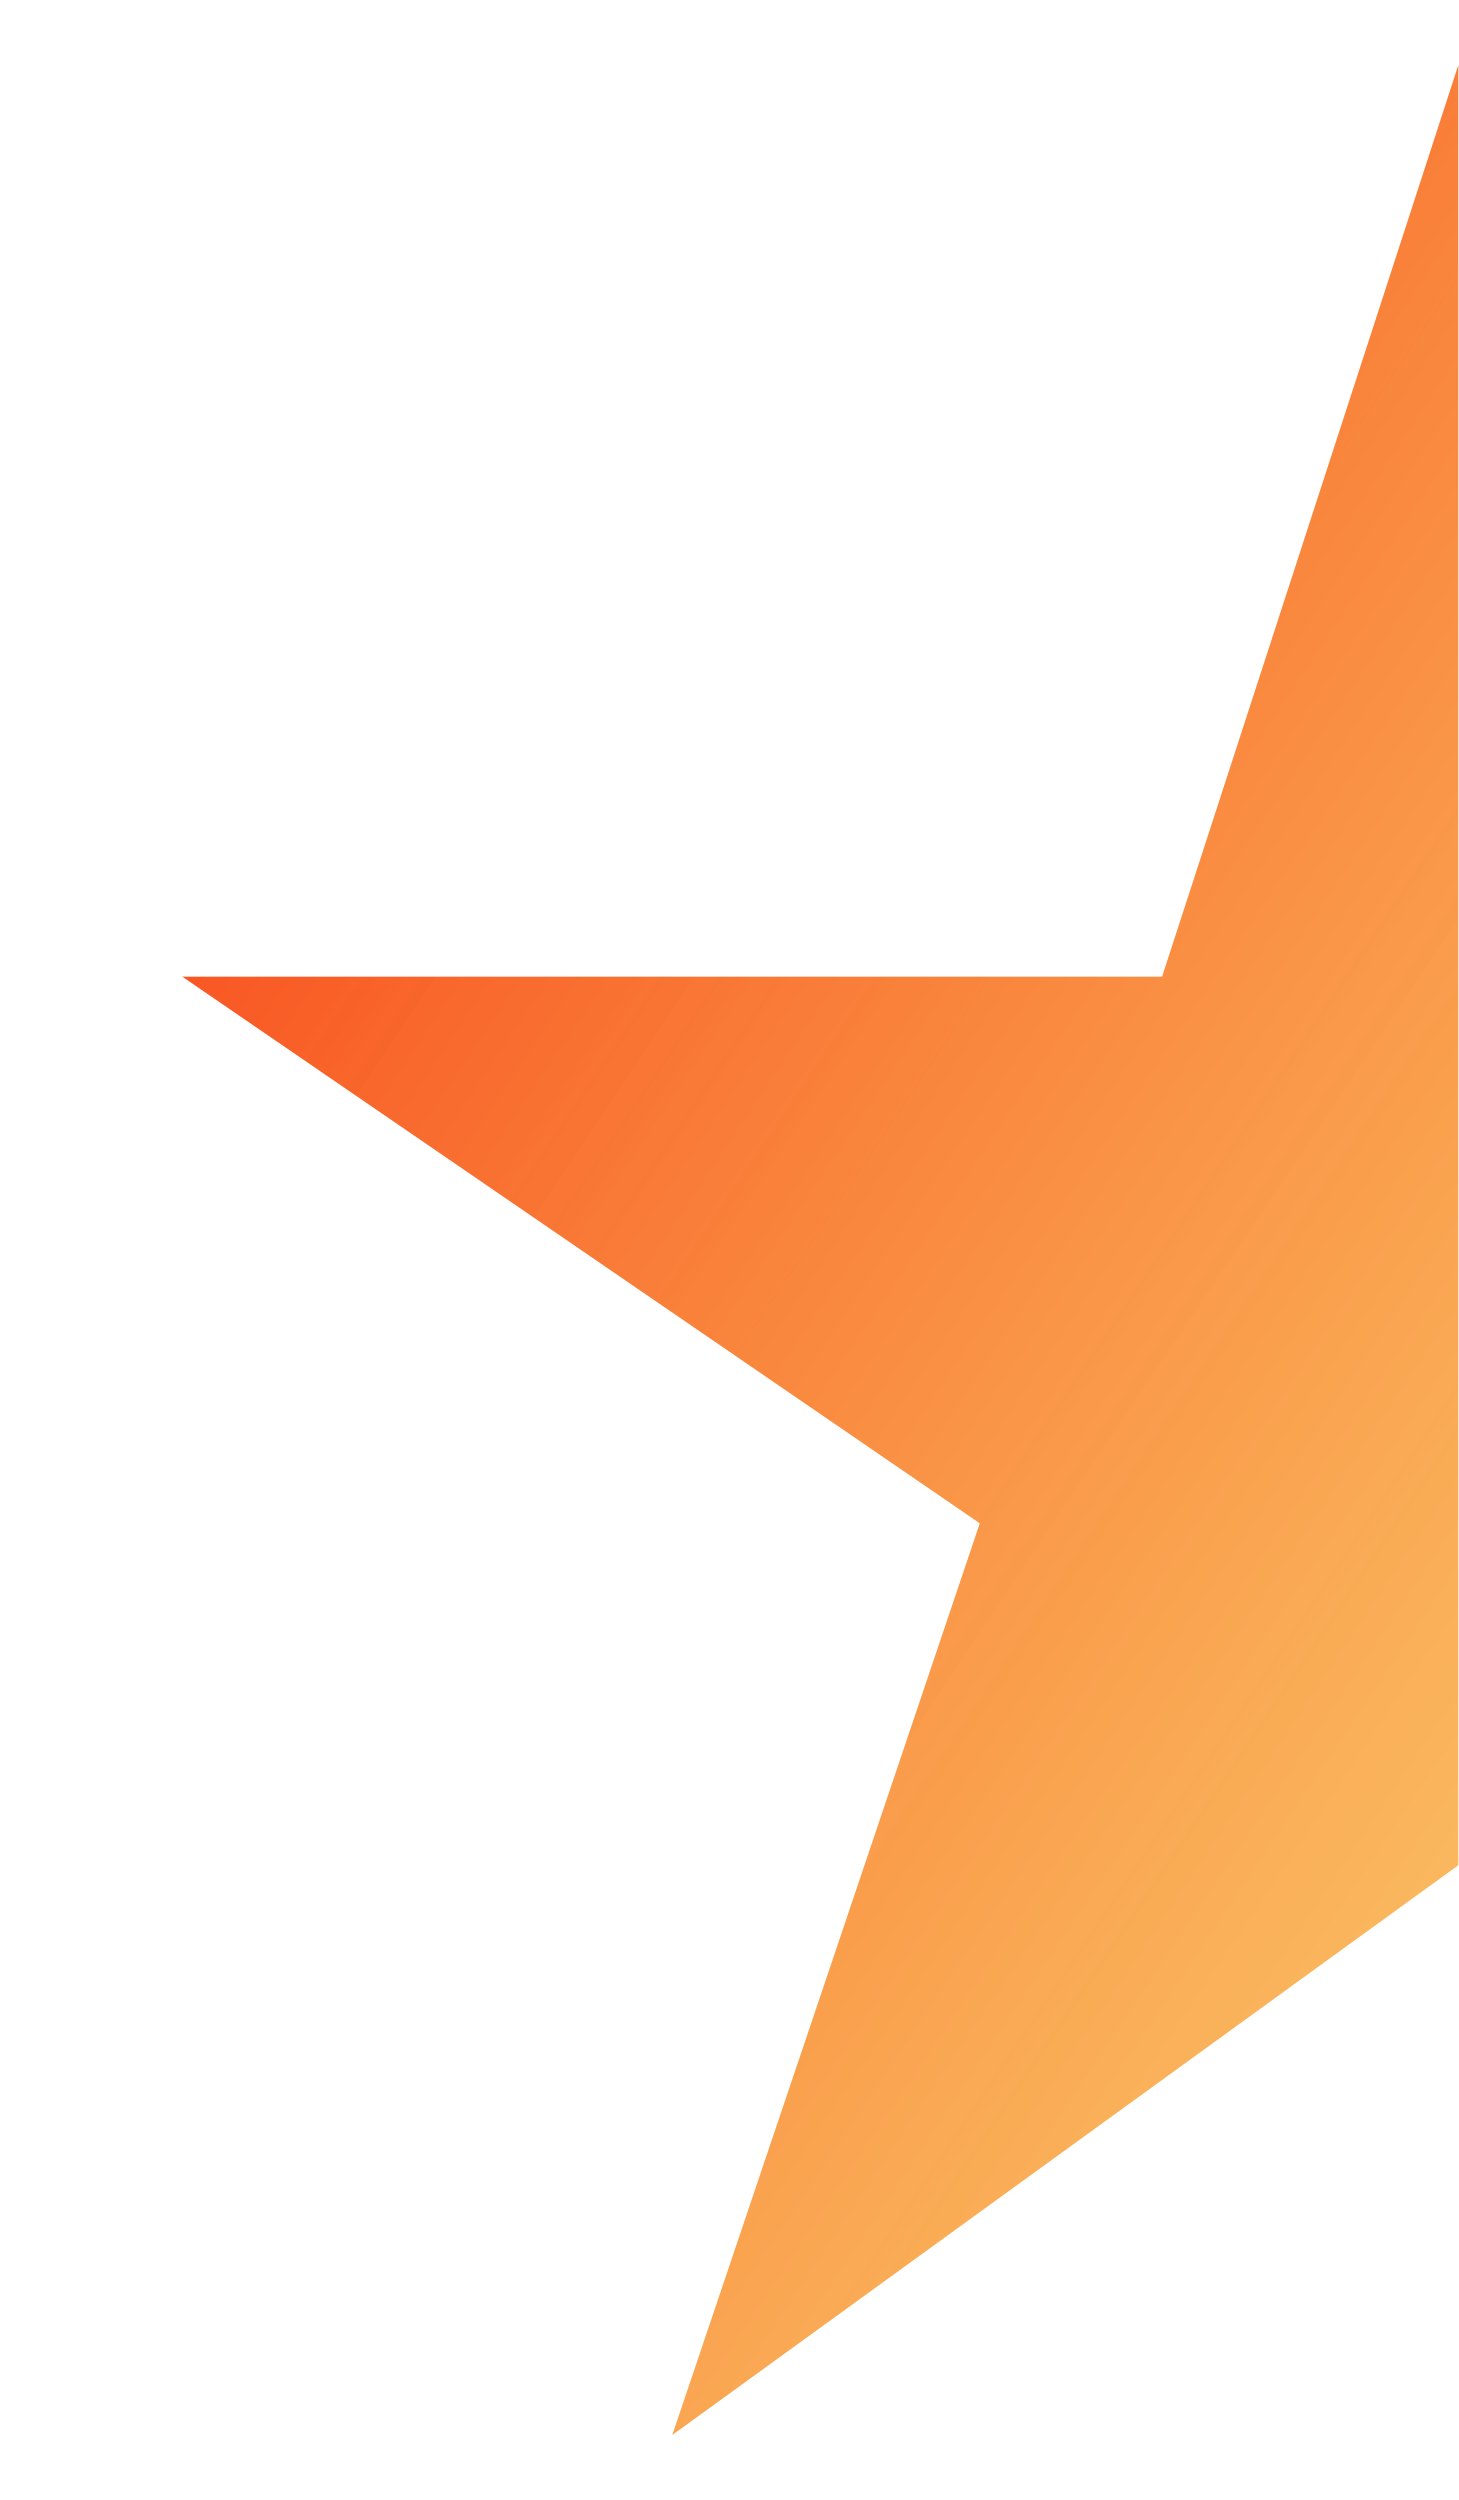
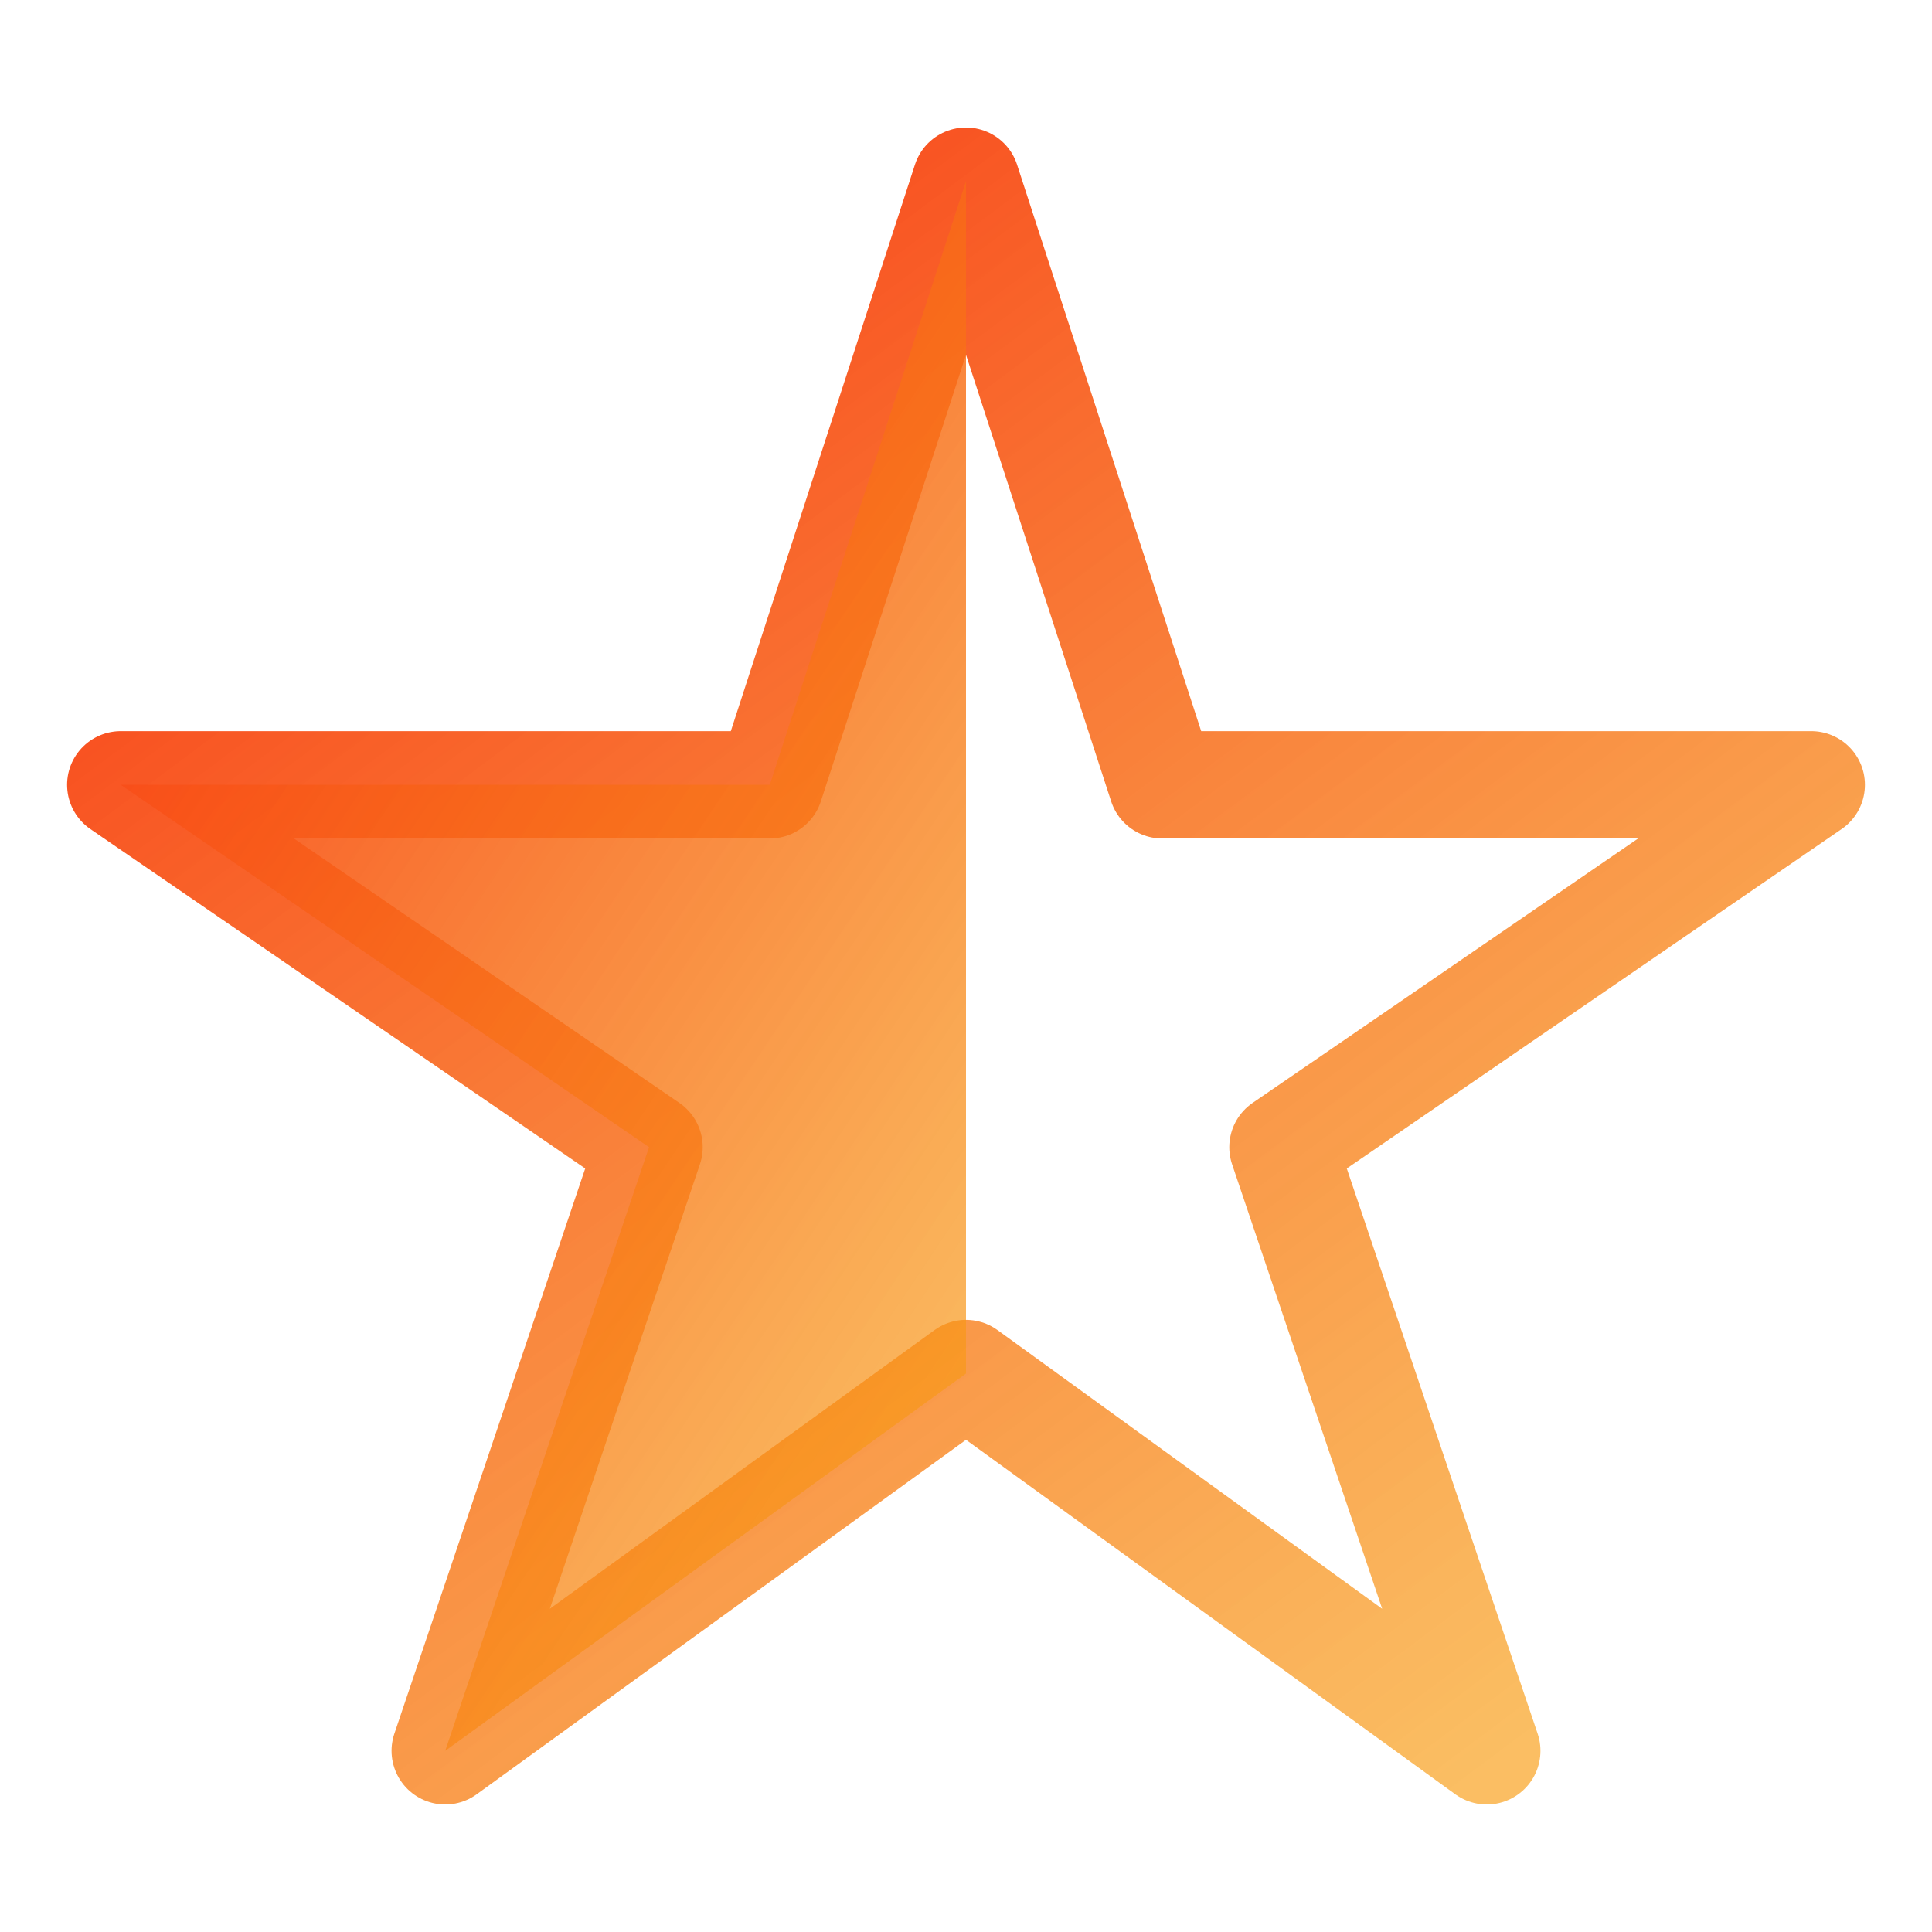
- <svg xmlns="http://www.w3.org/2000/svg" width="7" height="12" viewBox="0 0 7 12" fill="none">
-   <path d="M7 0.312V8.953L3.227 11.688L4.703 7.312L0.875 4.688H5.578L7 0.312Z" fill="url(#paint0_linear_261_4971)" />
+ <svg xmlns="http://www.w3.org/2000/svg" width="18" height="18" viewBox="0 0 18 18" fill="none">
+   <path d="M16.875 7.312H10.828L9 1.688L7.172 7.312H1.125L6.047 10.688L4.148 16.312L9 12.797L13.852 16.312L11.953 10.688L16.875 7.312Z" stroke="url(#paint0_linear_130_861)" stroke-linejoin="round" />
+   <path d="M9 1.688V12.797L4.148 16.312L6.047 10.688L1.125 7.312H7.172L9 1.688Z" fill="url(#paint1_linear_130_861)" />
  <defs>
-     <linearGradient id="paint0_linear_261_4971" x1="1.623" y1="1.125" x2="9.45" y2="6.371" gradientUnits="userSpaceOnUse">
+     <linearGradient id="paint0_linear_130_861" x1="3.049" y1="2.733" x2="13.478" y2="16.712" gradientUnits="userSpaceOnUse">
+       <stop stop-color="#F84119" />
+       <stop offset="1" stop-color="#F89F19" stop-opacity="0.68" />
+     </linearGradient>
+     <linearGradient id="paint1_linear_130_861" x1="2.087" y1="2.733" x2="12.151" y2="9.477" gradientUnits="userSpaceOnUse">
      <stop stop-color="#F84119" />
      <stop offset="1" stop-color="#F89F19" stop-opacity="0.68" />
    </linearGradient>
  </defs>
</svg>
